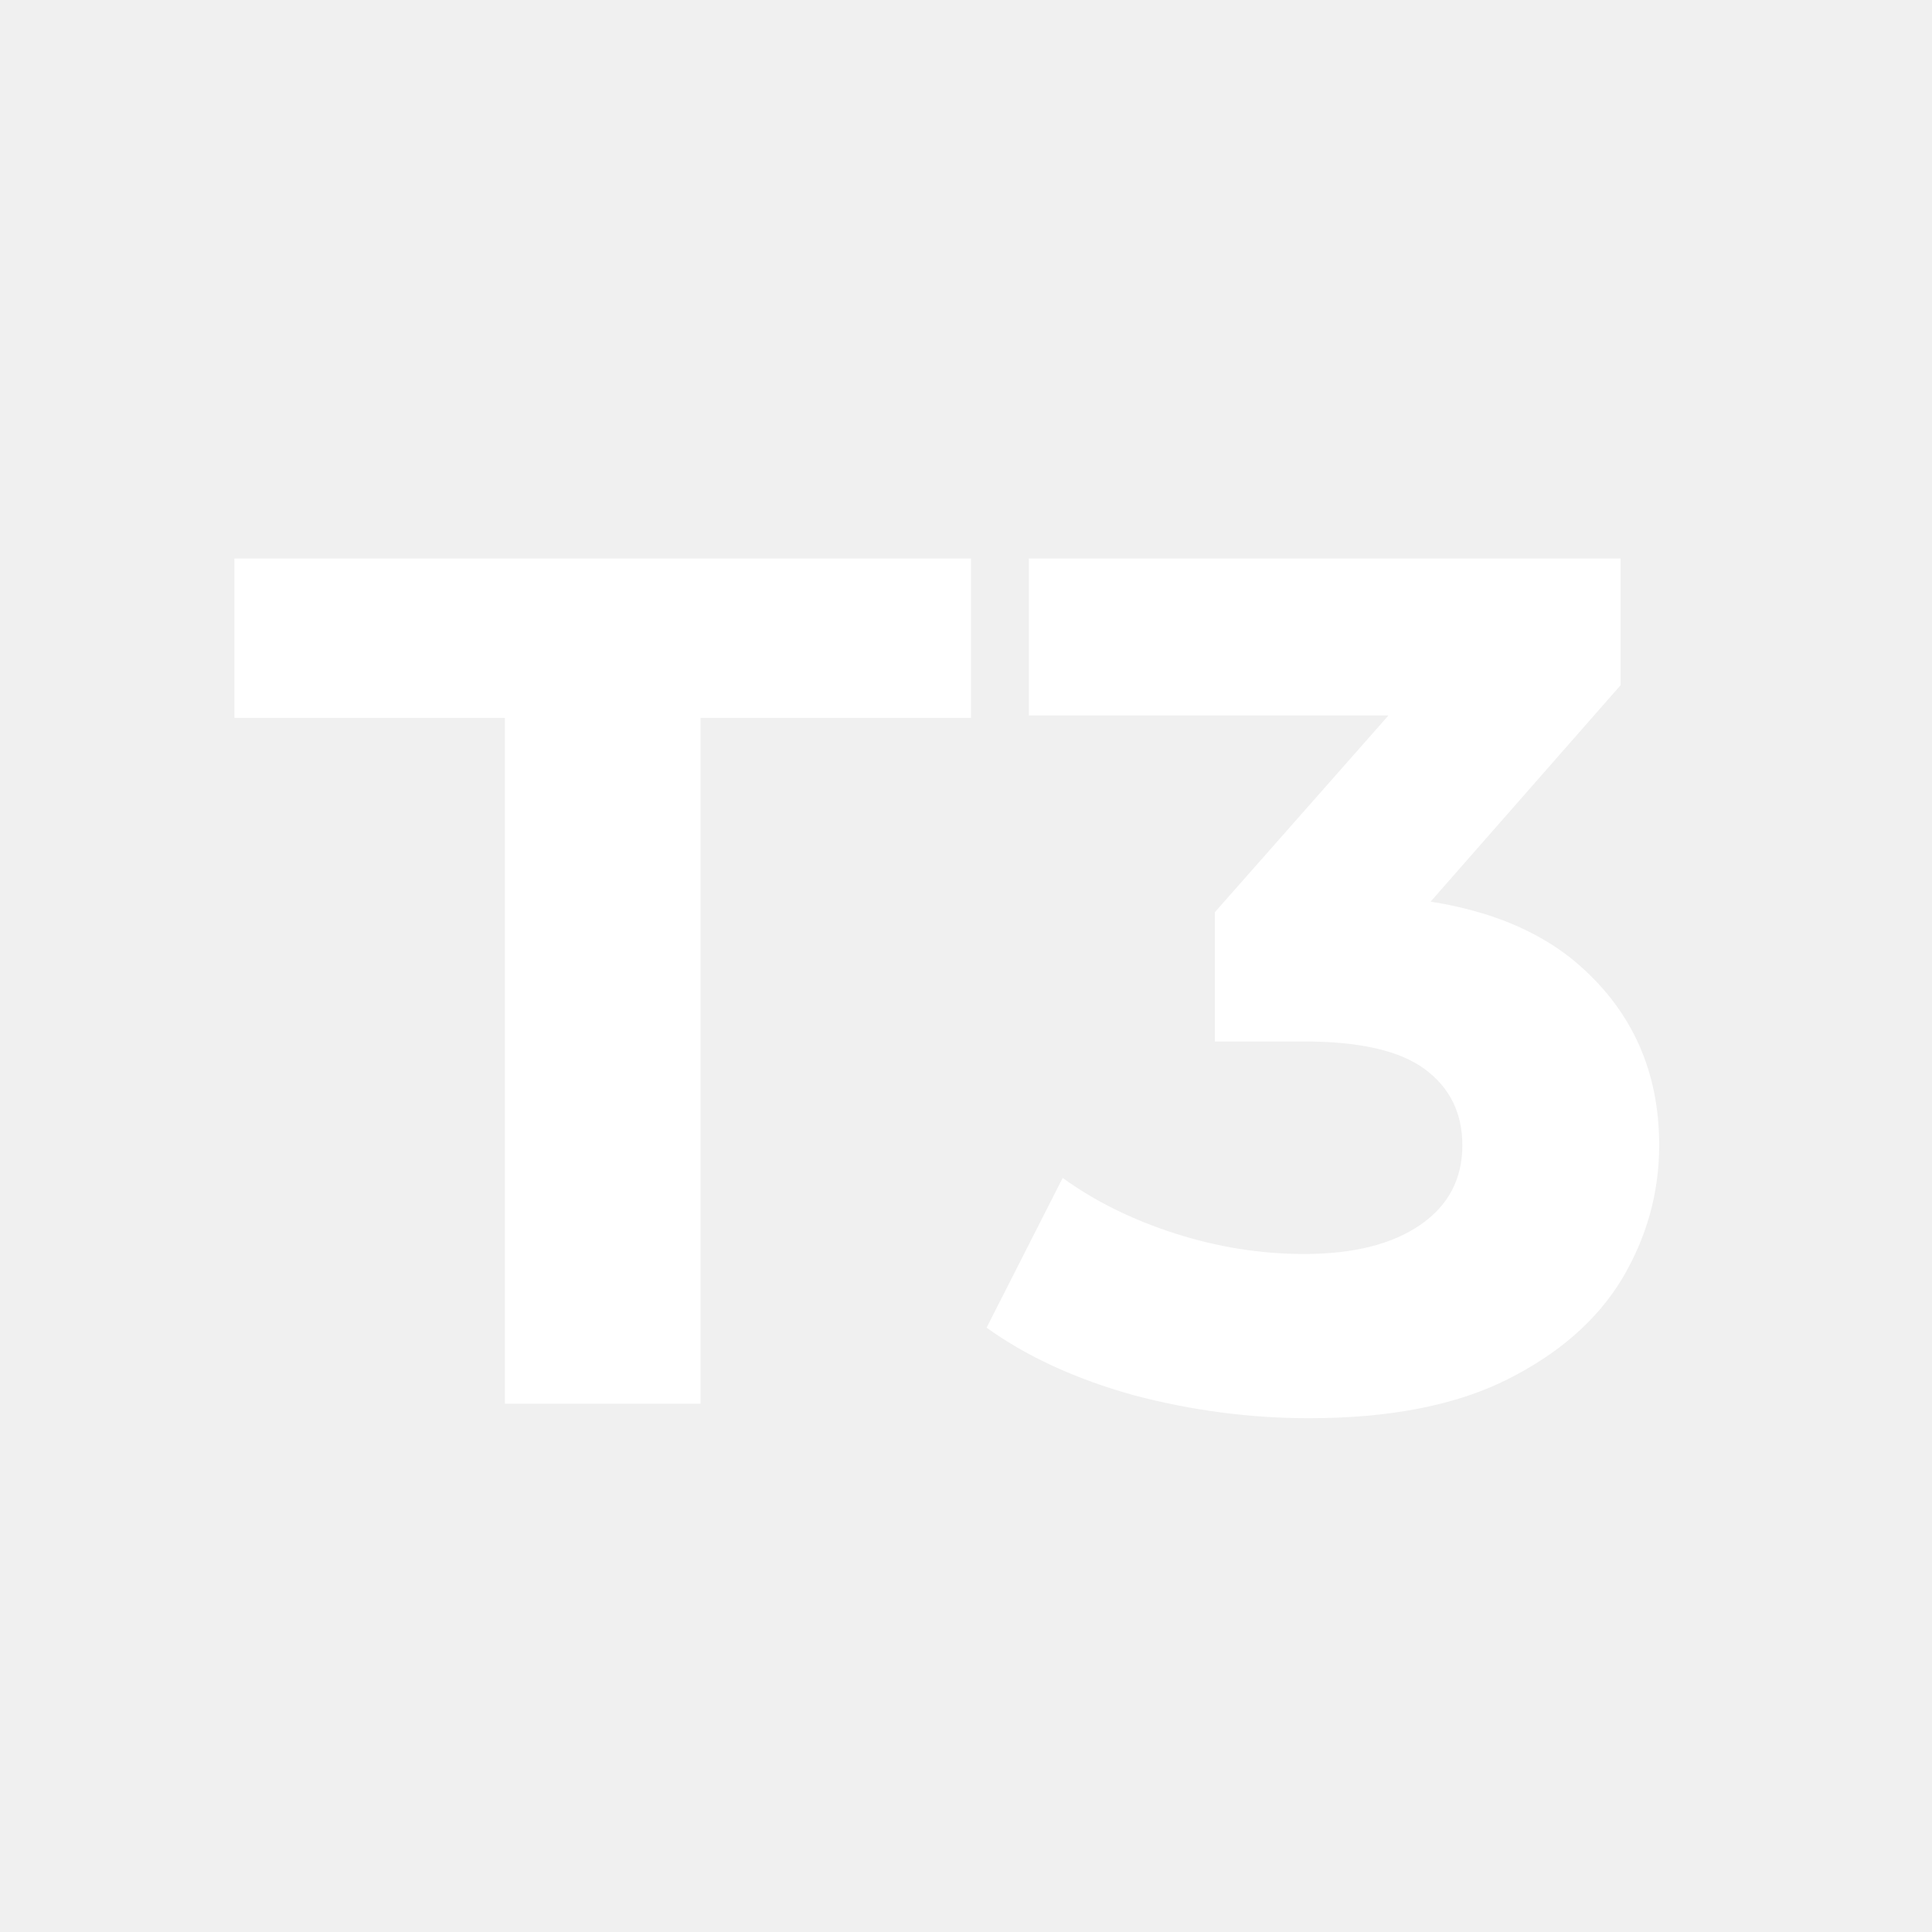
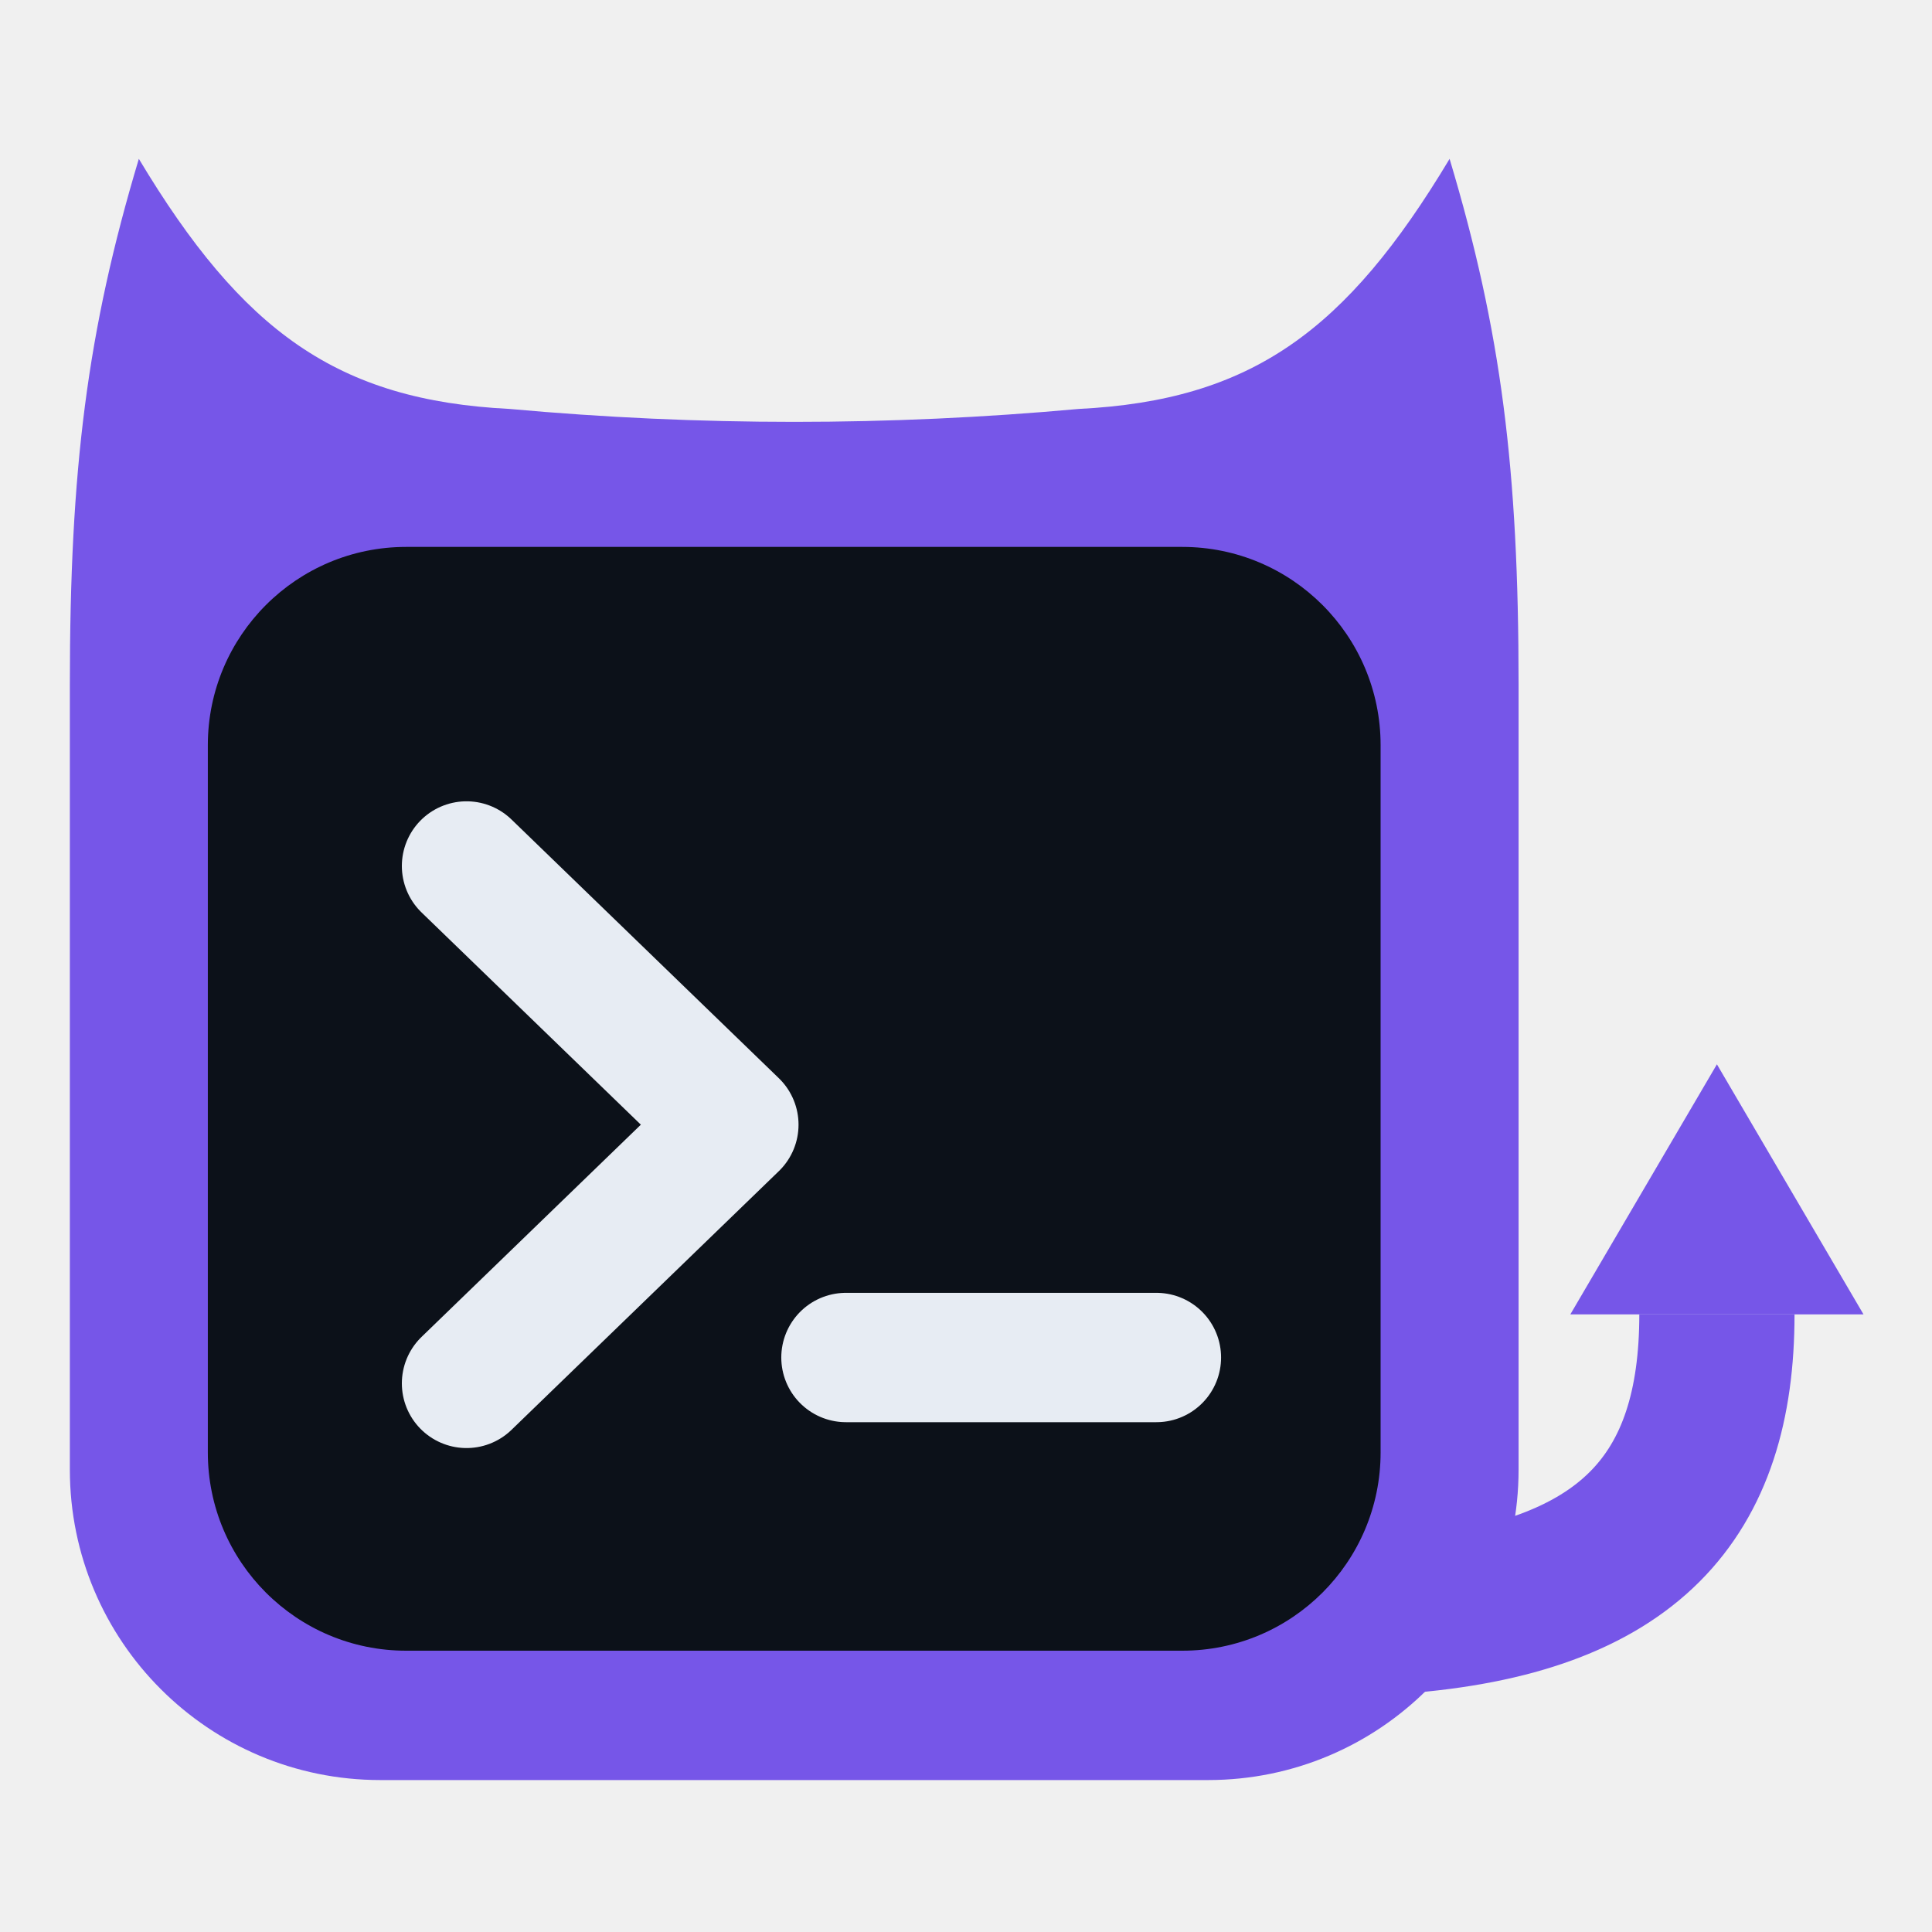
- <svg xmlns="http://www.w3.org/2000/svg" width="128" height="128" viewBox="0 0 128 128" fill="none">
-   <path d="M33.451 93V47.56H15.531V37H64.331V47.56H46.411V93H33.451ZM86.725 93.96C82.832 93.96 78.965 93.453 75.125 92.44C71.285 91.373 68.032 89.88 65.365 87.96L70.405 78.04C72.539 79.587 75.019 80.813 77.845 81.72C80.672 82.627 83.525 83.08 86.405 83.08C89.659 83.08 92.219 82.44 94.085 81.16C95.952 79.88 96.885 78.12 96.885 75.88C96.885 73.747 96.059 72.067 94.405 70.84C92.752 69.613 90.085 69 86.405 69H80.485V60.44L96.085 42.76L97.525 47.4H68.165V37H107.365V45.4L91.845 63.08L85.285 59.32H89.045C95.925 59.32 101.125 60.867 104.645 63.96C108.165 67.053 109.925 71.027 109.925 75.88C109.925 79.027 109.099 81.987 107.445 84.76C105.792 87.48 103.259 89.693 99.845 91.4C96.432 93.107 92.059 93.96 86.725 93.96Z" fill="white" />
+ <svg xmlns="http://www.w3.org/2000/svg" viewBox="0 0 512 512">
+   <g transform="translate(256 256) scale(1.08) translate(-256 -256)">
+     <g transform="translate(-57 -14) scale(1.058)">
+       <path d="M396 406c54-4 74-28 74-70" fill="none" stroke="#7656E8" stroke-width="36" />
+       <path fill="#7656E8" d="M504 336H436l34-58z" />
+       <path fill="#7656E8" d="M104 68c24 40 46 56 86 58 44 4 88 4 132 0 40-2 62-18 86-58 12 40 16 72 16 122v182a72 72 0 0 1-72 72H160a72 72 0 0 1-72-72V190c0-50 4-82 16-122Z" />
+       <rect width="272" height="256" x="120" y="158" fill="#0C1119" rx="46" />
+       <path fill="none" stroke="#E7ECF3" stroke-linecap="round" stroke-linejoin="round" stroke-width="30" d="m180 232 62 60-62 60m88 -6h72" />
+     </g>
+   </g>
</svg>
